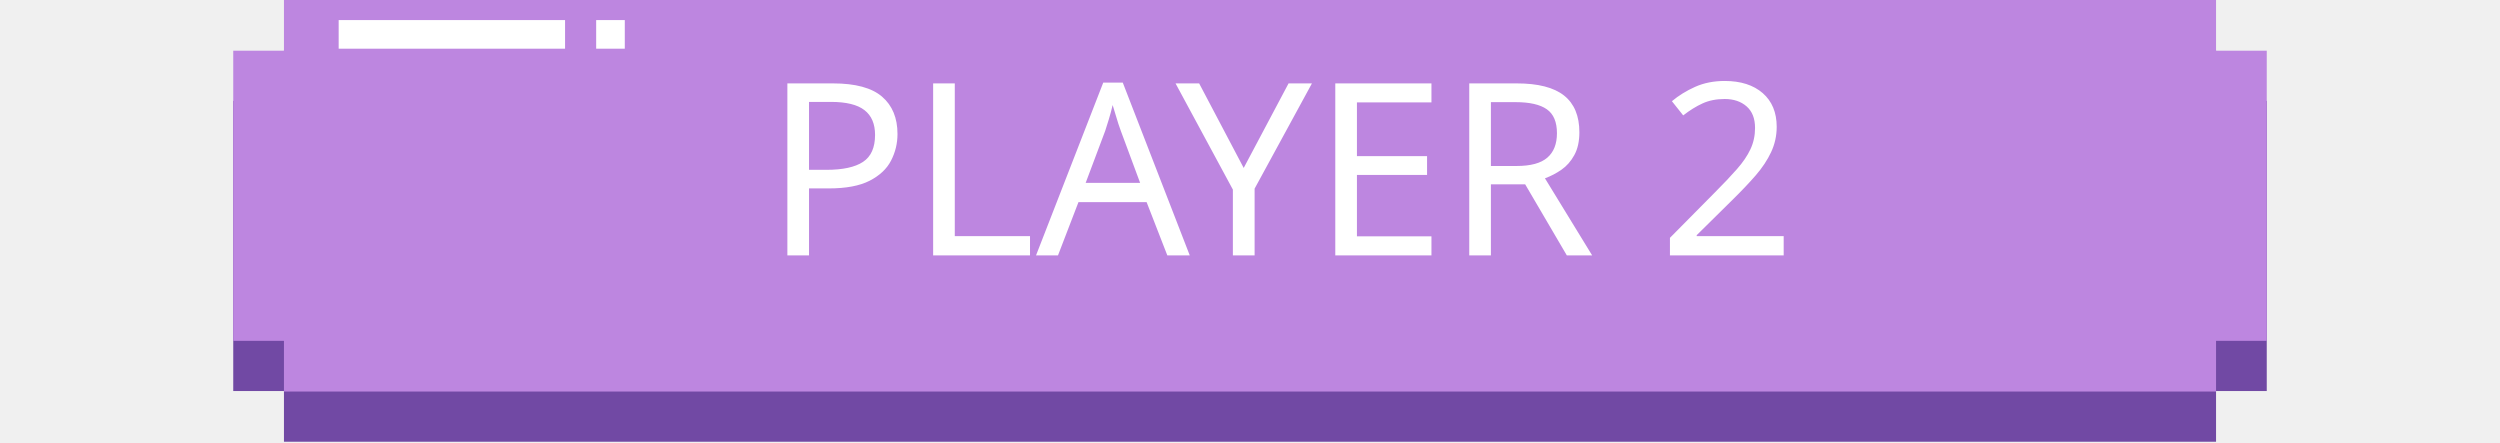
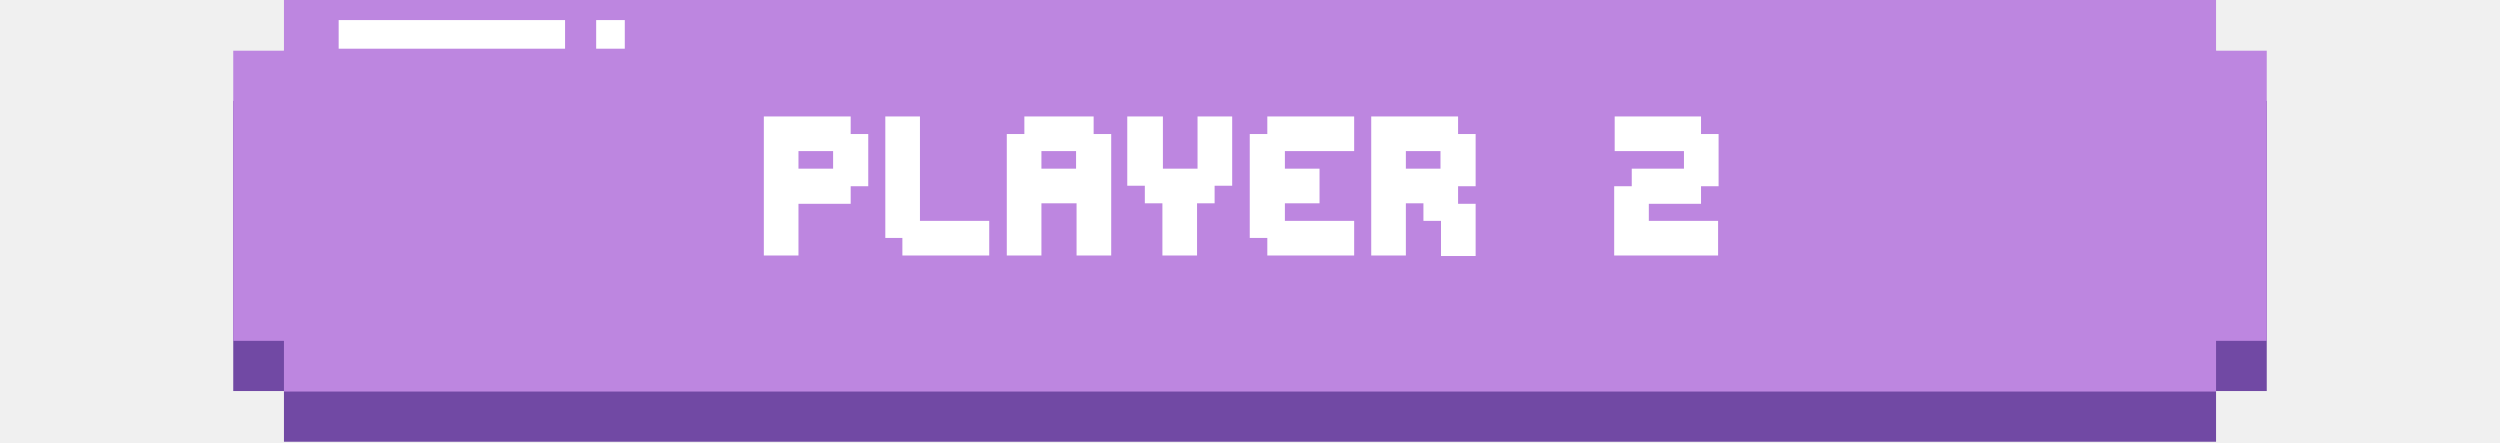
<svg xmlns="http://www.w3.org/2000/svg" version="1.1" id="Layer_1" x="0px" y="0px" width="385.1px" height="68.2px" viewBox="0 0 405.1 88.2" style="enable-background:new 0 0 405.1 88.2;" xml:space="preserve">
  <style type="text/css">
	.st0{fill:#5895B7;}
	.st1{opacity:0.8;}
	.st2{fill:#C17620;}
	.st3{fill:#F4C24A;}
- 	.st4{fill:#2A6FBA;}
- 	.st5{fill:#4ABAEF;}
- 	.st6{fill:#FFFFFF;}
+ 	.st4{fill:#FFFFFF;}
+ 	.st5{fill:#2A6FBA;}
+ 	.st6{fill:#4ABAEF;}
	.st7{fill:#95C9C8;}
	.st8{fill:#DDEFEE;}
	.st9{fill:#1B8E6F;}
	.st10{fill:#3CEA8A;}
	.st11{opacity:0.4;fill:#666666;}
- 	.st12{fill:none;}
- 	.st13{fill:#7149A4;}
- 	.st14{fill:#BD86E0;}
- 	.st15{font-family:'EditUndoBRK';}
- 	.st16{font-size:48px;}
+ 	.st12{fill:#33BC6E;}
+ 	.st13{fill:none;}
+ 	.st14{fill:#7149A4;}
+ 	.st15{fill:#BD86E0;}
+ 	.st16{opacity:0.4;fill:#666666;stroke:#666666;stroke-width:4;stroke-linejoin:bevel;stroke-miterlimit:10;}
+ 	.st17{fill:#F2F2F2;}
+ 	.st18{fill:#E6E6E6;}
+ 	.st19{fill:none;stroke:#000000;stroke-width:4;stroke-linejoin:bevel;stroke-miterlimit:10;}
+ 	.st20{fill:#C6E0DE;}
+ 	.st21{fill:#A7C6C3;}
+ 	.st22{fill:#EE3D53;}
+ 	.st23{fill:none;stroke:#000000;stroke-width:2;stroke-miterlimit:10;}
+ 	.st24{fill:#A17559;}
+ 	.st25{fill:#910E46;}
+ 	.st26{fill:#238D6F;}
+ 	.st27{fill:#704CA2;}
+ 	.st28{fill:#47E88D;}
+ 	.st29{fill:#BC88DE;}
</style>
  <g>
    <rect x="-364" y="261" class="st0" width="484" height="82" />
    <rect x="88" y="335" class="st0" width="107" height="30" />
    <g class="st1">
      <g>
        <polygon class="st0" points="-348,281 -348,363 -444,363 -444,352 -432,352 -432,340 -420,340 -420,328 -408,328 -408,316     -420,316 -420,304 -432,304 -432,292 -444,292 -444,281    " />
      </g>
      <polygon class="st0" points="-362,339 -348,362 -348,339   " />
    </g>
    <g>
      <g>
        <polygon class="st2" points="99,273 99,355 195,355 195,344 183,344 183,332 171,332 171,320 159,320 159,308 171,308 171,296     183,296 183,284 195,284 195,273    " />
        <polygon class="st3" points="99,262 99,344 195,344 195,333 183,333 183,321 171,321 171,309 159,309 159,297 171,297 171,285     183,285 183,273 195,273 195,262    " />
      </g>
      <polygon class="st2" points="113,331 99,354 99,331   " />
      <g>
        <g>
          <polygon class="st2" points="-357,273 -357,355 -453,355 -453,344 -441,344 -441,332 -429,332 -429,320 -417,320 -417,308      -429,308 -429,296 -441,296 -441,284 -453,284 -453,273     " />
          <polygon class="st3" points="-357,262 -357,344 -453,344 -453,333 -441,333 -441,321 -429,321 -429,309 -417,309 -417,297      -429,297 -429,285 -441,285 -441,273 -453,273 -453,262     " />
        </g>
        <polygon class="st2" points="-371,331 -357,354 -357,331    " />
      </g>
      <g>
        <rect x="-371" y="249" class="st2" width="484" height="82" />
        <rect x="-371" y="237" class="st3" width="484" height="82" />
      </g>
    </g>
-     <rect x="-348.2" y="262.2" class="st12" width="415.2" height="81.8" />
-     <text transform="matrix(1 0 0 1 -309.0225 296.7564)" class="st6 st15" style="font-size:60px;">HOW TO PLAY</text>
-   </g>
-   <polygon class="st4" points="-44,530 -56,530 -129,530 -129,542 -141,542 -141,627 -129,627 -129,639 -56,639 -44,639 -44,627  -32,627 -32,542 -44,542 " />
-   <polygon class="st5" points="-44,520 -56,520 -129,520 -129,532 -141,532 -141,617 -129,617 -129,629 -56,629 -44,629 -44,617  -32,617 -32,532 -44,532 " />
-   <rect x="-129" y="554.2" class="st12" width="89" height="81.8" />
-   <text transform="matrix(1 0 0 1 -104.4082 599.6998)" class="st6 st15" style="font-size:79px;">?</text>
-   <g>
-     <polygon class="st0" points="991,368.7 979.4,368.7 979.4,358.4 967.9,358.4 967.9,347.2 469.1,347.2 469.1,358.4 457.6,358.4   457.6,368.7 446,368.7 446,971.4 457.6,971.4 457.6,981.7 469.1,981.7 469.1,993 967.9,993 967.9,981.7 979.4,981.7 979.4,971.4   991,971.4  " />
-     <polygon class="st7" points="991,358.1 979.4,358.1 979.4,347.9 967.9,347.9 967.9,336.6 469.1,336.6 469.1,347.9 457.6,347.9   457.6,358.1 446,358.1 446,960.9 457.6,960.9 457.6,971.1 469.1,971.1 469.1,982.4 967.9,982.4 967.9,971.1 979.4,971.1   979.4,960.9 991,960.9  " />
-     <polygon class="st8" points="991,347.5 979.4,347.5 979.4,337.3 967.9,337.3 967.9,326 469.1,326 469.1,337.3 457.6,337.3   457.6,347.5 446,347.5 446,950.3 457.6,950.3 457.6,960.5 469.1,960.5 469.1,971.8 967.9,971.8 967.9,960.5 979.4,960.5   979.4,950.3 991,950.3  " />
+     <g>
+       <path class="st4" d="M-300.4,296.8h-8.6v-34.6h8.6v13h8.6v-13h8.6v34.6h-8.6v-13h-8.6V296.8z" />
+       <path class="st4" d="M-278.8,266.5h4.3v-4.3h17.3v4.3h4.3v25.9h-4.3v4.3h-17.3v-4.3h-4.3V266.5z M-270.1,288.1h8.6v-17.3h-8.6    V288.1z" />
+       <path class="st4" d="M-239.9,296.8h-8.6v-34.6h8.6v17.3h4.3v-4.3h4.3v4.3h4.3v-17.3h8.6v34.6h-8.6v-4.3h-4.3v-4.3h-4.3v4.3h-4.3    V296.8z" />
+       <path class="st4" d="M-183.7,262.2h25.9v8.6h-8.6v25.9h-8.6v-25.9h-8.6V262.2z" />
+       <path class="st4" d="M-153.5,266.5h4.3v-4.3h17.3v4.3h4.3v25.9h-4.3v4.3h-17.3v-4.3h-4.3V266.5z M-144.9,288.1h8.6v-17.3h-8.6    V288.1z" />
+       <path class="st4" d="M-84.4,296.8H-93v-34.6h21.6v4.3h4.3v13h-4.3v4.3h-13V296.8z M-84.4,275.2h8.6v-4.3h-8.6V275.2z" />
+       <path class="st4" d="M-58.5,292.4h-4.3v-30.2h8.6v25.9h17.3v8.6h-21.6V292.4z" />
+       <path class="st4" d="M-23.9,296.8h-8.6v-30.2h4.3v-4.3h17.3v4.3h4.3v30.2h-8.6v-13h-8.6V296.8z M-15.3,275.2v-4.3h-8.6v4.3H-15.3z    " />
+       <path class="st4" d="M-2.3,262.2h8.6v13H15v-13h8.6v17.3h-4.3v4.3H15v13H6.3v-13H2v-4.3h-4.3V262.2z" />
+     </g>
+   </g>
+   <polygon class="st5" points="-195,530 -207,530 -280,530 -280,542 -292,542 -292,627 -280,627 -280,639 -207,639 -195,639 -195,627  -183,627 -183,542 -195,542 " />
+   <polygon class="st5" points="-195,530 -207,530 -280,530 -280,542 -292,542 -292,627 -280,627 -280,639 -207,639 -195,639 -195,627  -183,627 -183,542 -195,542 " />
+   <g>
+     <path class="st4" d="M-255.4,564.2h28.4v5.7h5.7v17.1h-5.7v5.7H-244v-11.4h11.4v-5.7h-22.8V564.2z M-244,598.3h11.4v11.4H-244   V598.3z" />
+   </g>
+   <polygon class="st5" points="-44,530 -56,530 -129,530 -129,542 -141,542 -141,627 -129,627 -129,639 -56,639 -44,639 -44,627  -32,627 -32,542 -44,542 " />
+   <polygon class="st6" points="-44,520 -56,520 -129,520 -129,532 -141,532 -141,617 -129,617 -129,629 -56,629 -44,629 -44,617  -32,617 -32,532 -44,532 " />
+   <g>
+     <path class="st4" d="M-104.4,554.2H-76v5.7h5.7v17.1H-76v5.7H-93v-11.4h11.4v-5.7h-22.8V554.2z M-93,588.3h11.4v11.4H-93V588.3z" />
+   </g>
+   <g>
+     <polygon class="st0" points="991,374.5 979.4,374.5 979.4,362.9 967.9,362.9 967.9,350.1 469.1,350.1 469.1,362.9 457.6,362.9   457.6,374.5 446,374.5 446,1059.2 457.6,1059.2 457.6,1070.9 469.1,1070.9 469.1,1083.7 967.9,1083.7 967.9,1070.9 979.4,1070.9   979.4,1059.2 991,1059.2  " />
+     <polygon class="st7" points="991,362.5 979.4,362.5 979.4,350.8 967.9,350.8 967.9,338 469.1,338 469.1,350.8 457.6,350.8   457.6,362.5 446,362.5 446,1047.2 457.6,1047.2 457.6,1058.8 469.1,1058.8 469.1,1071.7 967.9,1071.7 967.9,1058.8 979.4,1058.8   979.4,1047.2 991,1047.2  " />
+     <polygon class="st8" points="991,350.5 979.4,350.5 979.4,338.8 967.9,338.8 967.9,326 469.1,326 469.1,338.8 457.6,338.8   457.6,350.5 446,350.5 446,1035.2 457.6,1035.2 457.6,1046.8 469.1,1046.8 469.1,1059.6 967.9,1059.6 967.9,1046.8 979.4,1046.8   979.4,1035.2 991,1035.2  " />
  </g>
  <g>
    <polygon class="st9" points="-58,10 -68,10 -442.9,10 -442.9,20.1 -453,20.1 -453,77.9 -442.9,77.9 -442.9,88 -68,88 -58,88   -58,77.9 -47.9,77.9 -47.9,20.1 -58,20.1  " />
    <polygon class="st10" points="-58,0 -68,0 -442.9,0 -442.9,10.1 -453,10.1 -453,67.9 -442.9,67.9 -442.9,78 -68,78 -58,78   -58,67.9 -47.9,67.9 -47.9,10.1 -58,10.1  " />
-     <rect x="-452" y="23.2" class="st12" width="404" height="81.8" />
-     <text transform="matrix(1 0 0 1 -339.8555 50.8789)" class="st6 st15 st16">PLAYER 1</text>
+     <g>
+       <path class="st4" d="M-332.9,50.9h-6.9V23.2h17.3v3.5h3.5v10.4h-3.5v3.5h-10.4V50.9z M-332.9,33.6h6.9v-3.5h-6.9V33.6z" />
+       <path class="st4" d="M-312.2,47.4h-3.5V23.2h6.9V44h13.8v6.9h-17.3V47.4z" />
+       <path class="st4" d="M-284.6,50.9h-6.9V26.7h3.5v-3.5h13.8v3.5h3.5v24.2h-6.9V40.5h-6.9V50.9z M-277.6,33.6v-3.5h-6.9v3.5H-277.6z    " />
+       <path class="st4" d="M-267.3,23.2h6.9v10.4h6.9V23.2h6.9v13.8h-3.5v3.5h-3.5v10.4h-6.9V40.5h-3.5v-3.5h-3.5V23.2z" />
+       <path class="st4" d="M-239.6,47.4h-3.5V26.7h3.5v-3.5h17.3v6.9h-13.8v3.5h6.9v6.9h-6.9V44h13.8v6.9h-17.3V47.4z" />
+       <path class="st4" d="M-208.5,40.5h-3.5v10.4h-6.9V23.2h17.3v3.5h3.5v10.4h-3.5v3.5h3.5v10.4h-6.9V44h-3.5V40.5z M-212,33.6h6.9    v-3.5h-6.9V33.6z" />
+       <path class="st4" d="M-170.5,23.2h6.9v27.6h-6.9V23.2z" />
+     </g>
  </g>
  <g>
    <polygon class="st11" points="-418.8,-110.6 -420.8,-116.4 -424.8,-128.4 -442.6,-122.4 -440.7,-116.6 -446.5,-114.6   -442.4,-102.6 -436.6,-104.6 -434.7,-98.8 -422.6,-102.9 -424.6,-108.6  " />
    <polygon class="st11" points="-380,-122.7 -382,-128.4 -386,-140.4 -403.8,-134.4 -401.9,-128.7 -407.7,-126.7 -403.6,-114.7   -397.8,-116.6 -395.9,-110.9 -383.8,-114.9 -385.8,-120.7  " />
    <rect x="-439.6" y="-169.6" transform="matrix(0.9472 -0.3207 0.3207 0.9472 25.1795 -147.7859)" width="7.1" height="38.6" />
    <polygon points="-420.4,-115.4 -422.4,-121.2 -426.5,-133.2 -444.3,-127.2 -442.3,-121.4 -448.1,-119.4 -444,-107.4 -438.2,-109.4   -436.3,-103.6 -424.3,-107.7 -426.2,-113.4  " />
    <rect x="-401.1" y="-182.6" transform="matrix(0.9472 -0.3207 0.3207 0.9472 31.3895 -136.1362)" width="7.1" height="38.6" />
    <polygon points="-382,-128.4 -383.9,-134.2 -388,-146.2 -405.8,-140.2 -403.8,-134.4 -409.6,-132.5 -405.5,-120.5 -399.8,-122.4   -397.8,-116.6 -385.8,-120.7 -387.7,-126.5  " />
    <rect x="-449.6" y="-191.9" transform="matrix(0.9472 -0.3207 0.3207 0.9472 36.2937 -146.2304)" width="47.7" height="17.3" />
  </g>
  <g>
    <polygon class="st11" points="-352.6,-77 -351.7,-81.2 -349.8,-89.8 -362.6,-92.6 -363.5,-88.5 -367.6,-89.4 -369.6,-80.7   -365.4,-79.8 -366.3,-75.7 -357.7,-73.8 -356.8,-77.9  " />
    <polygon class="st11" points="-325.1,-70.2 -324.2,-74.4 -322.3,-83 -335.1,-85.8 -336,-81.7 -340.1,-82.6 -342,-74 -337.9,-73.1   -338.8,-68.9 -330.2,-67 -329.2,-71.1  " />
    <rect x="-351" y="-120.4" transform="matrix(0.9766 0.2149 -0.2149 0.9766 -31.1224 72.4035)" width="5" height="26.9" />
    <polygon points="-351.8,-80.5 -350.9,-84.6 -349,-93.3 -361.8,-96.1 -362.7,-91.9 -366.9,-92.8 -368.8,-84.2 -364.6,-83.3   -365.6,-79.1 -356.9,-77.2 -356,-81.4  " />
    <rect x="-323.4" y="-114.3" transform="matrix(0.9766 0.2149 -0.2149 0.9766 -29.1683 66.6015)" width="5" height="26.9" />
    <polygon points="-324.2,-74.4 -323.3,-78.5 -321.4,-87.2 -334.2,-90 -335.1,-85.8 -339.2,-86.8 -341.1,-78.1 -337,-77.2   -337.9,-73.1 -329.2,-71.1 -328.3,-75.3  " />
    <rect x="-347.2" y="-128.9" transform="matrix(0.9766 0.2149 -0.2149 0.9766 -34.1342 68.159)" width="33.3" height="12" />
  </g>
  <g>
    <polygon class="st11" points="-276.6,-138.8 -277.3,-141.9 -278.7,-148.2 -288.1,-146.1 -287.4,-143.1 -290.4,-142.4 -289,-136   -286,-136.7 -285.3,-133.7 -279,-135.1 -279.6,-138.1  " />
    <polygon class="st11" points="-256.2,-142.8 -256.8,-145.9 -258.3,-152.2 -267.6,-150.1 -267,-147.1 -270,-146.4 -268.6,-140.1   -265.6,-140.7 -264.9,-137.7 -258.5,-139.1 -259.2,-142.1  " />
    <rect x="-285" y="-169.9" transform="matrix(0.9761 -0.2173 0.2173 0.9761 27.9988 -65.3511)" width="3.6" height="19.8" />
    <polygon points="-277.2,-141.3 -277.8,-144.4 -279.2,-150.7 -288.6,-148.7 -288,-145.6 -291,-144.9 -289.6,-138.6 -286.5,-139.3   -285.9,-136.2 -279.5,-137.6 -280.2,-140.7  " />
    <rect x="-264.7" y="-174.4" transform="matrix(0.9761 -0.2173 0.2173 0.9761 29.4663 -61.0464)" width="3.6" height="19.8" />
    <polygon points="-256.8,-145.9 -257.5,-148.9 -258.9,-155.3 -268.3,-153.2 -267.6,-150.1 -270.7,-149.4 -269.3,-143.1   -266.2,-143.8 -265.6,-140.7 -259.2,-142.1 -259.9,-145.2  " />
    <rect x="-288.3" y="-180.6" transform="matrix(0.9761 -0.2173 0.2173 0.9761 31.6921 -64.2077)" width="24.4" height="8.8" />
  </g>
  <g>
    <polygon class="st11" points="-256,-93 -253.4,-97.2 -247.9,-105.7 -260.6,-113.8 -263.2,-109.7 -267.3,-112.3 -272.8,-103.7   -268.7,-101.1 -271.3,-97 -262.7,-91.5 -260.1,-95.7  " />
    <polygon class="st11" points="-229,-74.9 -226.4,-79 -220.9,-87.6 -233.6,-95.7 -236.2,-91.6 -240.3,-94.2 -245.8,-85.6   -241.7,-83 -244.3,-78.9 -235.7,-73.4 -233.1,-77.5  " />
    <rect x="-242.7" y="-139.1" transform="matrix(0.844 0.5363 -0.5363 0.844 -103.7612 109.3438)" width="5.7" height="30.9" />
    <polygon points="-253.8,-96.5 -251.2,-100.6 -245.7,-109.2 -258.4,-117.2 -261,-113.1 -265.2,-115.7 -270.6,-107.1 -266.5,-104.5   -269.1,-100.4 -260.5,-95 -257.9,-99.1  " />
    <rect x="-215.3" y="-121.7" transform="matrix(0.844 0.5363 -0.5363 0.844 -90.1368 97.3529)" width="5.7" height="30.9" />
    <polygon points="-226.4,-79 -223.8,-83.2 -218.3,-91.7 -231,-99.8 -233.6,-95.7 -237.7,-98.3 -243.2,-89.7 -239.1,-87.1   -241.7,-83 -233.1,-77.5 -230.5,-81.7  " />
    <rect x="-233.3" y="-140.8" transform="matrix(0.844 0.5363 -0.5363 0.844 -105.1927 93.9815)" width="38.2" height="13.8" />
  </g>
  <g>
+     <polygon class="st9" points="-534.7,-533.5 -541.3,-533.5 -787.7,-533.5 -787.7,-526.8 -794.3,-526.8 -794.3,-488.8 -787.7,-488.8   -787.7,-482.2 -541.3,-482.2 -534.7,-482.2 -534.7,-488.8 -528.1,-488.8 -528.1,-526.8 -534.7,-526.8  " />
+     <polygon class="st12" points="-534.7,-533.5 -541.3,-533.5 -787.7,-533.5 -787.7,-526.8 -794.3,-526.8 -794.3,-488.8   -787.7,-488.8 -787.7,-482.2 -541.3,-482.2 -534.7,-482.2 -534.7,-488.8 -528.1,-488.8 -528.1,-526.8 -534.7,-526.8  " />
+     <g>
+       <path class="st4" d="M-727.9-515.9h2.3v-2.3h11.4v4.5h-9.1v9.1h9.1v4.5h-11.4v-2.3h-2.3V-515.9z" />
+       <path class="st4" d="M-707.5-500h-4.5v-15.9h2.3v-2.3h9.1v2.3h2.3v15.9h-4.5v-6.8h-4.5V-500z M-702.9-511.4v-2.3h-4.5v2.3H-702.9z    " />
+       <path class="st4" d="M-693.9-502.3h-2.3v-15.9h4.5v13.6h9.1v4.5h-11.4V-502.3z" />
+       <path class="st4" d="M-680.2-518.2h4.5v18.2h-4.5V-518.2z" />
+       <path class="st4" d="M-673.4-518.2h11.4v2.3h2.3v13.6h-2.3v2.3h-11.4V-518.2z M-668.9-511.4h4.5v-2.3h-4.5V-511.4z M-668.9-504.6    h4.5v-2.3h-4.5V-504.6z" />
+       <path class="st4" d="M-650.7-506.8h-2.3v6.8h-4.5v-15.9h2.3v-2.3h9.1v2.3h2.3v6.8h-2.3v2.3h2.3v6.8h-4.5v-4.5h-2.3V-506.8z     M-653-511.4h4.5v-2.3h-4.5V-511.4z" />
+       <path class="st4" d="M-637.1-500h-4.5v-15.9h2.3v-2.3h9.1v2.3h2.3v15.9h-4.5v-6.8h-4.5V-500z M-632.5-511.4v-2.3h-4.5v2.3H-632.5z    " />
+       <path class="st4" d="M-625.7-518.2h13.6v4.5h-4.5v13.6h-4.5v-13.6h-4.5V-518.2z" />
+       <path class="st4" d="M-607.6-502.3h-2.3v-13.6h2.3v-2.3h11.4v4.5h-9.1v2.3h4.5v4.5h-4.5v2.3h9.1v4.5h-11.4V-502.3z" />
+     </g>
+   </g>
+   <g>
    <polygon class="st9" points="-214.7,-465.5 -221.3,-465.5 -467.7,-465.5 -467.7,-458.8 -474.3,-458.8 -474.3,-420.8 -467.7,-420.8   -467.7,-414.2 -221.3,-414.2 -214.7,-414.2 -214.7,-420.8 -208.1,-420.8 -208.1,-458.8 -214.7,-458.8  " />
    <polygon class="st10" points="-214.7,-472 -221.3,-472 -467.7,-472 -467.7,-465.4 -474.3,-465.4 -474.3,-427.4 -467.7,-427.4   -467.7,-420.8 -221.3,-420.8 -214.7,-420.8 -214.7,-427.4 -208.1,-427.4 -208.1,-465.4 -214.7,-465.4  " />
-     <rect x="-473.7" y="-456.8" class="st12" width="265.5" height="32.8" />
-     <text transform="matrix(1 0 0 1 -407.9199 -438.6)" class="st6 st15" style="font-size:31.543px;">Calibrate</text>
+     <g>
+       <path class="st4" d="M-407.9-454.5h2.3v-2.3h11.4v4.5h-9.1v9.1h9.1v4.5h-11.4v-2.3h-2.3V-454.5z" />
+       <path class="st4" d="M-387.5-438.6h-4.5v-15.9h2.3v-2.3h9.1v2.3h2.3v15.9h-4.5v-6.8h-4.5V-438.6z M-382.9-450v-2.3h-4.5v2.3    H-382.9z" />
+       <path class="st4" d="M-373.9-440.9h-2.3v-15.9h4.5v13.6h9.1v4.5h-11.4V-440.9z" />
+       <path class="st4" d="M-360.2-456.8h4.5v18.2h-4.5V-456.8z" />
+       <path class="st4" d="M-353.4-456.8h11.4v2.3h2.3v13.6h-2.3v2.3h-11.4V-456.8z M-348.9-450h4.5v-2.3h-4.5V-450z M-348.9-443.1h4.5    v-2.3h-4.5V-443.1z" />
+       <path class="st4" d="M-330.7-445.4h-2.3v6.8h-4.5v-15.9h2.3v-2.3h9.1v2.3h2.3v6.8h-2.3v2.3h2.3v6.8h-4.5v-4.5h-2.3V-445.4z     M-333-450h4.5v-2.3h-4.5V-450z" />
+       <path class="st4" d="M-317.1-438.6h-4.5v-15.9h2.3v-2.3h9.1v2.3h2.3v15.9h-4.5v-6.8h-4.5V-438.6z M-312.5-450v-2.3h-4.5v2.3    H-312.5z" />
+       <path class="st4" d="M-305.7-456.8h13.6v4.5h-4.5v13.6h-4.5v-13.6h-4.5V-456.8z" />
+       <path class="st4" d="M-287.6-440.9h-2.3v-13.6h2.3v-2.3h11.4v4.5h-9.1v2.3h4.5v4.5h-4.5v2.3h9.1v4.5h-11.4V-440.9z" />
+     </g>
  </g>
  <g>
    <rect x="-472.7" y="-383.1" class="st9" width="219.8" height="28.8" />
    <rect x="-477.6" y="-389.7" class="st9" width="229.4" height="30.6" />
    <polygon class="st10" points="-477.6,-394 -477.6,-364.8 -472.7,-364.8 -472.7,-359.1 -253,-359.1 -253,-364.8 -248.2,-364.8   -248.2,-394  " />
  </g>
  <polygon class="st9" points="-257.8,-379.2 -257.8,-384.3 -262.9,-384.3 -262.9,-384.4 -319.5,-384.4 -350.1,-384.4 -375.7,-384.4  -399.5,-384.4 -462.9,-384.4 -462.9,-384.3 -468,-384.3 -468,-379.2 -473.1,-379.2 -473.1,-371.6 -468,-371.6 -468,-366.5  -462.9,-366.5 -462.9,-366.4 -399.5,-366.4 -375.7,-366.4 -350.1,-366.4 -319.5,-366.4 -262.9,-366.4 -262.9,-366.4 -257.8,-366.4  -257.8,-371.5 -252.7,-371.5 -252.7,-379.2 " />
  <g>
-     <rect x="-481.7" y="-285.1" class="st12" width="4.7" height="0.1" />
-     <rect x="-481.7" y="-267.2" class="st12" width="4.7" height="0.1" />
-     <polygon class="st6" points="-460.7,-267.2 -460.7,-272.3 -455.6,-272.3 -455.6,-279.9 -460.7,-279.9 -460.7,-285 -465.8,-285   -465.8,-285.1 -477,-285.1 -477,-285 -481.7,-285 -481.7,-267.2 -477,-267.2 -477,-267.1 -465.8,-267.1 -465.8,-267.2  " />
-   </g>
-   <g>
-     <polygon class="st6" points="-507.5,-320.6 -507.5,-325.7 -512.6,-325.7 -512.6,-325.8 -528.5,-325.8 -528.5,-307.8 -512.6,-307.8   -512.6,-307.9 -507.5,-307.9 -507.5,-313 -502.4,-313 -502.4,-320.6  " />
-     <polygon class="st6" points="-521,-281.8 -521,-286.9 -521,-286.9 -521,-287 -525.5,-287 -526.1,-287 -530.6,-287 -530.6,-286.9   -530.6,-286.9 -530.6,-281.8 -535.7,-281.8 -535.7,-274.2 -530.6,-274.2 -530.6,-269.1 -530.6,-269.1 -530.6,-269 -526.1,-269   -525.5,-269 -521,-269 -521,-269.1 -521,-269.1 -521,-274.1 -515.9,-274.1 -515.9,-281.8  " />
-   </g>
-   <polygon class="st6" points="-570.8,-379.2 -570.8,-384.3 -570.8,-384.3 -570.8,-384.4 -575.3,-384.4 -575.9,-384.4 -580.4,-384.4  -580.4,-384.3 -580.4,-384.3 -580.4,-379.2 -585.5,-379.2 -585.5,-371.6 -580.4,-371.6 -580.4,-366.5 -580.4,-366.5 -580.4,-366.4  -575.9,-366.4 -575.3,-366.4 -570.8,-366.4 -570.8,-366.4 -570.8,-366.4 -570.8,-371.5 -565.7,-371.5 -565.7,-379.2 " />
-   <polygon class="st13" points="395,10 385,10 10.1,10 10.1,20.1 0,20.1 0,77.9 10.1,77.9 10.1,88 385,88 395,88 395,77.9 405.1,77.9  405.1,20.1 395,20.1 " />
-   <polygon class="st14" points="395,0 385,0 10.1,0 10.1,10.1 0,10.1 0,67.9 10.1,67.9 10.1,78 385,78 395,78 395,67.9 405.1,67.9  405.1,10.1 395,10.1 " />
-   <rect y="23.2" class="st12" width="405" height="81.8" />
-   <text transform="matrix(1 0 0 1 105.7324 50.8789)" class="st6 st15 st16">PLAYER 2</text>
-   <g>
-     <rect x="21" y="4" class="st6" width="45.1" height="5.7" />
-     <rect x="72.3" y="4" class="st6" width="5.7" height="5.7" />
-   </g>
-   <g>
-     <rect x="-433.5" y="5" class="st6" width="45.1" height="5.7" />
-     <rect x="-382.2" y="5" class="st6" width="5.7" height="5.7" />
+     <rect x="-481.7" y="-285.1" class="st13" width="4.7" height="0.1" />
+     <rect x="-481.7" y="-267.2" class="st13" width="4.7" height="0.1" />
+     <polygon class="st4" points="-460.7,-267.2 -460.7,-272.3 -455.6,-272.3 -455.6,-279.9 -460.7,-279.9 -460.7,-285 -465.8,-285   -465.8,-285.1 -477,-285.1 -477,-285 -481.7,-285 -481.7,-267.2 -477,-267.2 -477,-267.1 -465.8,-267.1 -465.8,-267.2  " />
+   </g>
+   <g>
+     <polygon class="st4" points="-507.5,-320.6 -507.5,-325.7 -512.6,-325.7 -512.6,-325.8 -528.5,-325.8 -528.5,-307.8 -512.6,-307.8   -512.6,-307.9 -507.5,-307.9 -507.5,-313 -502.4,-313 -502.4,-320.6  " />
+     <polygon class="st4" points="-521,-281.8 -521,-286.9 -521,-286.9 -521,-287 -525.5,-287 -526.1,-287 -530.6,-287 -530.6,-286.9   -530.6,-286.9 -530.6,-281.8 -535.7,-281.8 -535.7,-274.2 -530.6,-274.2 -530.6,-269.1 -530.6,-269.1 -530.6,-269 -526.1,-269   -525.5,-269 -521,-269 -521,-269.1 -521,-269.1 -521,-274.1 -515.9,-274.1 -515.9,-281.8  " />
+   </g>
+   <polygon class="st4" points="-570.8,-379.2 -570.8,-384.3 -570.8,-384.3 -570.8,-384.4 -575.3,-384.4 -575.9,-384.4 -580.4,-384.4  -580.4,-384.3 -580.4,-384.3 -580.4,-379.2 -585.5,-379.2 -585.5,-371.6 -580.4,-371.6 -580.4,-366.5 -580.4,-366.5 -580.4,-366.4  -575.9,-366.4 -575.3,-366.4 -570.8,-366.4 -570.8,-366.4 -570.8,-366.4 -570.8,-371.5 -565.7,-371.5 -565.7,-379.2 " />
+   <polygon class="st14" points="395,10 385,10 10.1,10 10.1,20.1 0,20.1 0,77.9 10.1,77.9 10.1,88 385,88 395,88 395,77.9 405.1,77.9  405.1,20.1 395,20.1 " />
+   <polygon class="st15" points="395,0 385,0 10.1,0 10.1,10.1 0,10.1 0,67.9 10.1,67.9 10.1,78 385,78 395,78 395,67.9 405.1,67.9  405.1,10.1 395,10.1 " />
+   <g>
+     <path class="st4" d="M112.6,50.9h-6.9V23.2H123v3.5h3.5v10.4H123v3.5h-10.4V50.9z M112.6,33.6h6.9v-3.5h-6.9V33.6z" />
+     <path class="st4" d="M133.4,47.4h-3.5V23.2h6.9V44h13.8v6.9h-17.3V47.4z" />
+     <path class="st4" d="M161,50.9h-6.9V26.7h3.5v-3.5h13.8v3.5h3.5v24.2h-6.9V40.5H161V50.9z M167.9,33.6v-3.5H161v3.5H167.9z" />
+     <path class="st4" d="M178.3,23.2h6.9v10.4h6.9V23.2h6.9v13.8h-3.5v3.5h-3.5v10.4h-6.9V40.5h-3.5v-3.5h-3.5V23.2z" />
+     <path class="st4" d="M206,47.4h-3.5V26.7h3.5v-3.5h17.3v6.9h-13.8v3.5h6.9v6.9h-6.9V44h13.8v6.9H206V47.4z" />
+     <path class="st4" d="M237.1,40.5h-3.5v10.4h-6.9V23.2H244v3.5h3.5v10.4H244v3.5h3.5v10.4h-6.9V44h-3.5V40.5z M233.6,33.6h6.9v-3.5   h-6.9V33.6z" />
+     <path class="st4" d="M275.1,23.2h17.3v3.5h3.5v10.4h-3.5v3.5H282V44h13.8v6.9h-20.7V37.1h3.5v-3.5h10.4v-3.5h-13.8V23.2z" />
+   </g>
+   <g>
+     <rect x="21" y="4" class="st4" width="45.1" height="5.7" />
+     <rect x="72.3" y="4" class="st4" width="5.7" height="5.7" />
+   </g>
+   <g>
+     <rect x="-433.5" y="5" class="st4" width="45.1" height="5.7" />
+     <rect x="-382.2" y="5" class="st4" width="5.7" height="5.7" />
+   </g>
+   <polygon class="st16" points="-44.4,-155 -38,-149.4 -43.6,-143 -23.2,-125.6 -23.2,-87.7 -2.4,-113.8 29.3,-84.5 35.2,-90.7  40.2,-86.1 111.8,-204.8 " />
+   <polygon class="st17" points="-46.8,-162.1 -40.5,-156.5 -46.1,-150.1 -25.6,-132.8 -25.6,-94.9 -4.9,-121 26.9,-91.6 32.7,-97.9  37.7,-93.2 109.3,-211.9 " />
+   <polygon class="st18" points="-4.8,-121.2 109.6,-211.9 -25.5,-133 -25.5,-95.1 " />
+   <polygon class="st19" points="-47.9,-162 -41.5,-156.4 -47.1,-150 -26.7,-132.6 -26.7,-94.7 -5.9,-120.8 25.8,-91.4 31.7,-97.7  36.6,-93.1 108.3,-211.8 " />
+   <g>
+     <polygon class="st20" points="-112.1,-468.7 -112.1,-305.1 -101.7,-305.1 -101.7,-295.6 -91.3,-295.6 -91.3,-285.1 356.2,-285.1   356.2,-295.6 366.6,-295.6 366.6,-305.1 376.9,-305.1 376.9,-468.7  " />
+     <polygon class="st20" points="376.9,-468.7 376.9,-562.8 366.6,-562.8 366.6,-572.3 356.2,-572.3 356.2,-582.8 -91.3,-582.8   -91.3,-572.3 -101.7,-572.3 -101.7,-562.8 -112.1,-562.8 -112.1,-468.7  " />
+   </g>
+   <g>
+     <polygon class="st21" points="-101.7,-566.2 -91.3,-566.2 -91.3,-574.2 -101.7,-574.2 -101.7,-566.3 -112.1,-566.3 -112.1,-558.3   -101.7,-558.3  " />
+     <rect x="-91.3" y="-582.9" class="st21" width="447.5" height="8" />
+     <polygon class="st21" points="366.6,-566.3 366.6,-574.2 356.2,-574.2 356.2,-566.2 366.6,-566.2 366.6,-558.3 376.9,-558.3   376.9,-566.3  " />
+   </g>
+   <g>
+     <g>
+       <g>
+         <rect x="-505.2" y="-647.2" width="10.2" height="10.2" />
+       </g>
+     </g>
+     <g>
+       <g>
+         <path d="M-443.8-657.4v5.1h-5.1v5.1h5.1v20.5h5.1v5.1h-5.1v5.1h5.1h5.1v-10.2h15.4v5.1h5.1v-5.1v-30.7H-443.8z M-418.2-631.8     h-20.5v-20.5h20.5V-631.8z" />
+       </g>
+     </g>
+     <g>
+       <g>
+         <rect x="-433.5" y="-647.2" width="10.2" height="10.2" />
+       </g>
+     </g>
+     <g>
+       <g>
+         <rect x="-505.2" y="-575.5" width="10.2" height="10.2" />
+       </g>
+     </g>
+     <g>
+       <g>
+         <rect x="-443.8" y="-585.7" width="5.1" height="5.1" />
+       </g>
+     </g>
+     <g>
+       <g>
+         <rect x="-469.4" y="-560.1" width="5.1" height="5.1" />
+       </g>
+     </g>
+     <g>
+       <g>
+         <rect x="-464.2" y="-580.6" width="5.1" height="5.1" />
+       </g>
+     </g>
+     <g>
+       <g>
+         <rect x="-464.2" y="-570.4" width="5.1" height="5.1" />
+       </g>
+     </g>
+     <g>
+       <g>
+         <rect x="-418.2" y="-596" width="5.1" height="5.1" />
+       </g>
+     </g>
+     <g>
+       <g>
+         <rect x="-515.4" y="-596" width="5.1" height="5.1" />
+       </g>
+     </g>
+     <g>
+       <g>
+         <rect x="-515.4" y="-621.6" width="5.1" height="5.1" />
+       </g>
+     </g>
+     <g>
+       <g>
+         <polygon points="-459.1,-652.3 -459.1,-647.2 -469.4,-647.2 -469.4,-642.1 -454,-642.1 -454,-647.2 -454,-652.3    " />
+       </g>
+     </g>
+     <g>
+       <g>
+         <path d="M-418.2-616.5v5.1h-10.2v5.1h-15.4v-5.1h-5.1v5.1h-10.2v5.1h15.4v5.1H-454h-5.1v-5.1h-5.1v5.1h-5.1v-5.1h-5.1v5.1h-5.1     v5.1h10.2v5.1h5.1v-5.1h10.2v5.1h-5.1v5.1h5.1v10.2h5.1v5.1h5.1v-5.1h15.4v-10.2h5.1v-5.1h-5.1V-596h-10.2v-5.1h10.2v5.1h5.1     v-5.1h5.1v-5.1h5.1v-5.1v-5.1H-418.2L-418.2-616.5z M-433.5-590.9v15.4h-15.4v-15.4H-433.5z" />
+       </g>
+     </g>
+     <g>
+       <g>
+         <polygon points="-448.9,-626.7 -454,-626.7 -454,-621.6 -459.1,-621.6 -459.1,-616.5 -459.1,-611.3 -454,-611.3 -454,-616.5     -448.9,-616.5 -448.9,-621.6 -443.8,-621.6 -443.8,-626.7    " />
+       </g>
+     </g>
+     <g>
+       <g>
+         <rect x="-459.1" y="-560.1" width="10.2" height="5.1" />
+       </g>
+     </g>
+     <g>
+       <g>
+         <rect x="-474.5" y="-652.3" width="5.1" height="5.1" />
+       </g>
+     </g>
+     <g>
+       <g>
+         <rect x="-433.5" y="-616.5" width="5.1" height="5.1" />
+       </g>
+     </g>
+     <g>
+       <g>
+         <rect x="-428.4" y="-621.6" width="5.1" height="5.1" />
+       </g>
+     </g>
+     <g>
+       <g>
+         <rect x="-495" y="-596" width="5.1" height="5.1" />
+       </g>
+     </g>
+     <g>
+       <g>
+         <path d="M-484.7-560.1v-20.5h5.1v-5.1v-5.1h-5.1v5.1h-15.4v-5.1h-5.1h-5.1v5.1h-5.1v30.7h30.7h10.2v-5.1H-484.7z M-489.8-560.1     h-20.5v-20.5h20.5V-560.1z" />
+       </g>
+     </g>
+     <g>
+       <g>
+         <rect x="-484.7" y="-626.7" width="5.1" height="5.1" />
+       </g>
+     </g>
+     <g>
+       <g>
+         <path d="M-479.6-657.4h-5.1h-30.7v30.7h5.1v5.1h5.1v-5.1h5.1v5.1h5.1v-5.1h10.2V-637h5.1v-5.1h-5.1v-10.2h5.1h5.1v-5.1H-479.6z      M-489.8-631.8h-20.5v-20.5h20.5V-631.8z" />
+       </g>
+     </g>
+     <g>
+       <g>
+         <rect x="-454" y="-642.1" width="5.1" height="5.1" />
+       </g>
+     </g>
+     <g>
+       <g>
+         <rect x="-464.2" y="-657.4" width="5.1" height="5.1" />
+       </g>
+     </g>
+     <g>
+       <g>
+         <path d="M-454-626.7v-5.1h-5.1v-5.1h-5.1v5.1h-10.2v-5.1h-5.1v5.1v5.1h5.1v10.2h-15.4v-5.1h-5.1v5.1h-15.4v5.1h10.2v5.1h-15.4     v5.1h15.4v5.1h5.1v-5.1h5.1v5.1h5.1v-5.1h10.2v-5.1h-5.1v-5.1h5.1h5.1v5.1h5.1h5.1v-5.1h-5.1v-5.1h-5.1v-10.2H-454L-454-626.7z      M-484.7-606.2H-495v-5.1h10.2V-606.2z" />
+       </g>
+     </g>
+     <g>
+       <g>
+         <polygon points="-469.4,-575.5 -469.4,-580.6 -469.4,-585.7 -474.5,-585.7 -474.5,-580.6 -479.6,-580.6 -479.6,-575.5     -474.5,-575.5 -474.5,-570.4 -479.6,-570.4 -479.6,-565.3 -469.4,-565.3 -469.4,-570.4 -464.2,-570.4 -464.2,-575.5    " />
+       </g>
+     </g>
+     <g>
+       <g>
+         <polygon points="-423.3,-565.3 -423.3,-570.4 -428.4,-570.4 -428.4,-565.3 -443.8,-565.3 -443.8,-560.1 -433.5,-560.1     -433.5,-555 -428.4,-555 -428.4,-560.1 -418.2,-560.1 -418.2,-555 -413,-555 -413,-560.1 -413,-565.3    " />
+       </g>
+     </g>
+     <g>
+       <g>
+         <polygon points="-418.2,-585.7 -418.2,-580.6 -423.3,-580.6 -423.3,-575.5 -413,-575.5 -413,-580.6 -413,-585.7    " />
+       </g>
+     </g>
+   </g>
+   <g>
+     <g>
+       <polygon class="st9" points="-743.6,-241.3 -747.2,-241.3 -884.4,-241.3 -884.4,-237.6 -888.1,-237.6 -888.1,-216.4    -884.4,-216.4 -884.4,-212.8 -747.2,-212.8 -743.6,-212.8 -743.6,-216.4 -739.9,-216.4 -739.9,-237.6 -743.6,-237.6   " />
+       <polygon class="st12" points="-743.6,-241.3 -747.2,-241.3 -884.4,-241.3 -884.4,-237.6 -888.1,-237.6 -888.1,-216.4    -884.4,-216.4 -884.4,-212.8 -747.2,-212.8 -743.6,-212.8 -743.6,-216.4 -739.9,-216.4 -739.9,-237.6 -743.6,-237.6   " />
+       <g>
+         <path class="st4" d="M-856.2-226.5h-1.3v3.8h-2.5v-10.1h6.3v1.3h1.3v3.8h-1.3v1.3h1.3v3.8h-2.5v-2.5h-1.3V-226.5z M-857.5-229     h2.5v-1.3h-2.5V-229z" />
+         <path class="st4" d="M-849.9-223.9h-1.3v-7.6h1.3v-1.3h6.3v2.5h-5.1v1.3h2.5v2.5h-2.5v1.3h5.1v2.5h-6.3V-223.9z" />
+         <path class="st4" d="M-841-223.9h-1.3v-7.6h1.3v-1.3h5.1v1.3h1.3v2.5h-2.5v-1.3h-2.5v5.1h2.5v-1.3h2.5v2.5h-1.3v1.3h-5.1V-223.9z     " />
+         <path class="st4" d="M-830.9-222.7h-2.5v-8.9h1.3v-1.3h5.1v1.3h1.3v8.9h-2.5v-3.8h-2.5V-222.7z M-828.4-229v-1.3h-2.5v1.3H-828.4     z" />
+         <path class="st4" d="M-823.3-223.9h-1.3v-8.9h2.5v7.6h5.1v2.5h-6.3V-223.9z" />
+         <path class="st4" d="M-815.7-232.8h2.5v10.1h-2.5V-232.8z" />
+         <path class="st4" d="M-811.9-232.8h6.3v1.3h1.3v7.6h-1.3v1.3h-6.3V-232.8z M-809.4-229h2.5v-1.3h-2.5V-229z M-809.4-225.2h2.5     v-1.3h-2.5V-225.2z" />
+         <path class="st4" d="M-799.3-226.5h-1.3v3.8h-2.5v-8.9h1.3v-1.3h5.1v1.3h1.3v3.8h-1.3v1.3h1.3v3.8h-2.5v-2.5h-1.3V-226.5z      M-800.5-229h2.5v-1.3h-2.5V-229z" />
+         <path class="st4" d="M-791.7-222.7h-2.5v-8.9h1.3v-1.3h5.1v1.3h1.3v8.9h-2.5v-3.8h-2.5V-222.7z M-789.2-229v-1.3h-2.5v1.3H-789.2     z" />
+         <path class="st4" d="M-785.4-232.8h7.6v2.5h-2.5v7.6h-2.5v-7.6h-2.5V-232.8z" />
+         <path class="st4" d="M-775.3-223.9h-1.3v-7.6h1.3v-1.3h6.3v2.5h-5.1v1.3h2.5v2.5h-2.5v1.3h5.1v2.5h-6.3V-223.9z" />
+       </g>
+     </g>
+     <g>
+       <rect x="-882" y="-239.2" class="st4" width="13.1" height="1.7" />
+       <rect x="-867.1" y="-239.2" class="st4" width="1.7" height="1.7" />
+     </g>
+   </g>
+   <g>
+     <g>
+       <polygon class="st9" points="-743.6,-199.3 -747.2,-199.3 -884.4,-199.3 -884.4,-195.6 -888.1,-195.6 -888.1,-174.4    -884.4,-174.4 -884.4,-170.8 -747.2,-170.8 -743.6,-170.8 -743.6,-174.4 -739.9,-174.4 -739.9,-195.6 -743.6,-195.6   " />
+       <polygon class="st10" points="-743.6,-203 -747.2,-203 -884.4,-203 -884.4,-199.3 -888.1,-199.3 -888.1,-178.1 -884.4,-178.1    -884.4,-174.4 -747.2,-174.4 -743.6,-174.4 -743.6,-178.1 -739.9,-178.1 -739.9,-199.3 -743.6,-199.3   " />
+       <g>
+         <path class="st4" d="M-856.2-188.1h-1.3v3.8h-2.5v-10.1h6.3v1.3h1.3v3.8h-1.3v1.3h1.3v3.8h-2.5v-2.5h-1.3V-188.1z M-857.5-190.7     h2.5v-1.3h-2.5V-190.7z" />
+         <path class="st4" d="M-849.9-185.6h-1.3v-7.6h1.3v-1.3h6.3v2.5h-5.1v1.3h2.5v2.5h-2.5v1.3h5.1v2.5h-6.3V-185.6z" />
+         <path class="st4" d="M-841-185.6h-1.3v-7.6h1.3v-1.3h5.1v1.3h1.3v2.5h-2.5v-1.3h-2.5v5.1h2.5v-1.3h2.5v2.5h-1.3v1.3h-5.1V-185.6z     " />
+         <path class="st4" d="M-830.9-184.3h-2.5v-8.9h1.3v-1.3h5.1v1.3h1.3v8.9h-2.5v-3.8h-2.5V-184.3z M-828.4-190.7v-1.3h-2.5v1.3     H-828.4z" />
+         <path class="st4" d="M-823.3-185.6h-1.3v-8.9h2.5v7.6h5.1v2.5h-6.3V-185.6z" />
+         <path class="st4" d="M-815.7-194.5h2.5v10.1h-2.5V-194.5z" />
+         <path class="st4" d="M-811.9-194.5h6.3v1.3h1.3v7.6h-1.3v1.3h-6.3V-194.5z M-809.4-190.7h2.5v-1.3h-2.5V-190.7z M-809.4-186.9     h2.5v-1.3h-2.5V-186.9z" />
+         <path class="st4" d="M-799.3-188.1h-1.3v3.8h-2.5v-8.9h1.3v-1.3h5.1v1.3h1.3v3.8h-1.3v1.3h1.3v3.8h-2.5v-2.5h-1.3V-188.1z      M-800.5-190.7h2.5v-1.3h-2.5V-190.7z" />
+         <path class="st4" d="M-791.7-184.3h-2.5v-8.9h1.3v-1.3h5.1v1.3h1.3v8.9h-2.5v-3.8h-2.5V-184.3z M-789.2-190.7v-1.3h-2.5v1.3     H-789.2z" />
+         <path class="st4" d="M-785.4-194.5h7.6v2.5h-2.5v7.6h-2.5v-7.6h-2.5V-194.5z" />
+         <path class="st4" d="M-775.3-185.6h-1.3v-7.6h1.3v-1.3h6.3v2.5h-5.1v1.3h2.5v2.5h-2.5v1.3h5.1v2.5h-6.3V-185.6z" />
+       </g>
+     </g>
+     <g>
+       <rect x="-882" y="-200.2" class="st4" width="13.1" height="1.7" />
+       <rect x="-867.1" y="-200.2" class="st4" width="1.7" height="1.7" />
+     </g>
+   </g>
+   <g>
+     <rect x="-462.2" y="-468.5" class="st4" width="23.6" height="3" />
+     <rect x="-435.4" y="-468.5" class="st4" width="3" height="3" />
+   </g>
+   <g>
+     <rect x="-782.6" y="-529.9" class="st4" width="23.6" height="3" />
+     <rect x="-755.8" y="-529.9" class="st4" width="3" height="3" />
+   </g>
+   <g>
+     <polygon class="st22" points="-812.7,-406.4 -812.7,-413.9 -831.3,-413.9 -831.3,-406.4 -838.8,-406.4 -838.8,-399 -838.8,-387.8   -831.3,-387.8 -831.3,-380.3 -820.1,-380.3 -812.7,-380.3 -812.7,-387.8 -805.2,-387.8 -805.2,-399 -805.2,-406.4  " />
+     <line class="st23" x1="-830.7" y1="-380.3" x2="-830.7" y2="-370.4" />
+     <line class="st23" x1="-813.3" y1="-380.3" x2="-813.3" y2="-370.4" />
+     <polygon class="st24" points="-814.3,-372.2 -816.4,-372.2 -829.8,-372.2 -829.8,-370 -832,-370 -832,-354.5 -829.8,-354.5   -829.8,-352.3 -816.4,-352.3 -814.3,-352.3 -814.3,-354.5 -812.1,-354.5 -812.1,-370 -814.3,-370  " />
+   </g>
+   <polygon class="st25" points="-745.6,32.8 -745.6,24.9 -753.5,24.9 -818.5,24.9 -887.3,24.9 -887.3,32.8 -895.2,32.8 -895.2,78.4  -887.3,78.4 -887.3,86.3 -818.5,86.3 -753.5,86.3 -745.6,86.3 -745.6,78.4 -737.7,78.4 -737.7,32.8 " />
+   <polygon class="st25" points="-745.6,32.9 -745.6,25 -753.5,25 -818.5,25 -887.3,25 -887.3,32.9 -895.2,32.9 -895.2,78.5  -887.3,78.5 -887.3,86.4 -818.5,86.4 -753.5,86.4 -745.6,86.4 -745.6,78.5 -737.7,78.5 -737.7,32.9 " />
+   <g>
+     <path class="st4" d="M-849.1,66.4h-5.4V44.6h13.6v2.7h2.7v8.2h-2.7v2.7h-8.2V66.4z M-849.1,52.8h5.4V50h-5.4V52.8z" />
+     <path class="st4" d="M-832.8,63.6h-2.7v-19h5.4v16.3h10.9v5.4h-13.6V63.6z" />
+     <path class="st4" d="M-811,66.4h-5.4v-19h2.7v-2.7h10.9v2.7h2.7v19h-5.4v-8.2h-5.4V66.4z M-805.6,52.8V50h-5.4v2.7H-805.6z" />
+     <path class="st4" d="M-797.4,44.6h5.4v8.2h5.4v-8.2h5.4v10.9h-2.7v2.7h-2.7v8.2h-5.4v-8.2h-2.7v-2.7h-2.7V44.6z" />
+   </g>
+   <polygon class="st25" points="-575.6,32.8 -575.6,24.9 -583.5,24.9 -648.5,24.9 -717.3,24.9 -717.3,32.8 -725.2,32.8 -725.2,78.4  -717.3,78.4 -717.3,86.3 -648.5,86.3 -583.5,86.3 -575.6,86.3 -575.6,78.4 -567.7,78.4 -567.7,32.8 " />
+   <polygon class="st22" points="-575.6,24.9 -575.6,17 -583.5,17 -648.5,17 -717.3,17 -717.3,24.9 -725.2,24.9 -725.2,70.5  -717.3,70.5 -717.3,78.4 -648.5,78.4 -583.5,78.4 -575.6,78.4 -575.6,70.5 -567.7,70.5 -567.7,24.9 " />
+   <g>
+     <path class="st4" d="M-679.1,58.4h-5.4V36.6h13.6v2.7h2.7v8.2h-2.7v2.7h-8.2V58.4z M-679.1,44.8h5.4V42h-5.4V44.8z" />
+     <path class="st4" d="M-662.8,55.6h-2.7v-19h5.4v16.3h10.9v5.4h-13.6V55.6z" />
+     <path class="st4" d="M-641,58.4h-5.4v-19h2.7v-2.7h10.9v2.7h2.7v19h-5.4v-8.2h-5.4V58.4z M-635.6,44.8V42h-5.4v2.7H-635.6z" />
+     <path class="st4" d="M-627.4,36.6h5.4v8.2h5.4v-8.2h5.4v10.9h-2.7v2.7h-2.7v8.2h-5.4v-8.2h-2.7v-2.7h-2.7V36.6z" />
+   </g>
+   <g>
+     <path class="st26" d="M-1569.2-212.8h43.2v108h43.2v-108h43.2v129.6h-21.6v21.6h-21.6V-40h-43.2v-21.6h-21.6v-21.6h-21.6V-212.8z" />
+     <path class="st27" d="M-1418-189.1h21.6v-21.6h108v43.2h-86.4v21.6h64.8v21.6h21.6v64.8h-21.6v21.6h-108v-43.2h86.4v-21.6h-64.8   v-21.6h-21.6V-189.1z" />
+   </g>
+   <g>
+     <path class="st28" d="M-1569.2-233.8h43.2v108h43.2v-108h43.2v129.6h-21.6v21.6h-21.6V-61h-43.2v-21.6h-21.6v-21.6h-21.6V-233.8z" />
+     <path class="st29" d="M-1418-212.2h21.6v-21.6h108v43.2h-86.4v21.6h64.8v21.6h21.6v64.8h-21.6V-61h-108v-43.2h86.4v-21.6h-64.8   v-21.6h-21.6V-212.2z" />
+   </g>
+   <g>
+     <g>
+       <path class="st0" d="M-1519.8,144.8h27.5v68.7h27.5v-68.7h27.5v82.4h-13.7v13.7h-13.7v13.7h-27.5v-13.7h-13.7v-13.7h-13.7V144.8z" />
+       <path class="st0" d="M-1423.7,159.8h13.7v-13.7h68.7v27.5h-54.9v13.7h41.2V201h13.7v41.2h-13.7V256h-68.7v-27.5h54.9v-13.7h-41.2    V201h-13.7V159.8z" />
+     </g>
+     <g>
+       <path class="st7" d="M-1519.8,130.3h27.5V199h27.5v-68.7h27.5v82.4h-13.7v13.7h-13.7v13.7h-27.5v-13.7h-13.7v-13.7h-13.7V130.3z" />
+       <path class="st7" d="M-1423.7,145.3h13.7v-13.7h68.7v27.5h-54.9v13.7h41.2v13.7h13.7v41.2h-13.7v13.7h-68.7V214h54.9v-13.7h-41.2    v-13.7h-13.7V145.3z" />
+     </g>
+     <g>
+       <path class="st4" d="M-1519.8,116.9h27.5v68.7h27.5v-68.7h27.5v82.4h-13.7V213h-13.7v13.7h-27.5V213h-13.7v-13.7h-13.7V116.9z" />
+       <path class="st4" d="M-1423.7,130.6h13.7v-13.7h68.7v27.5h-54.9v13.7h41.2v13.7h13.7V213h-13.7v13.7h-68.7v-27.5h54.9v-13.7h-41.2    v-13.7h-13.7V130.6z" />
+     </g>
  </g>
</svg>
